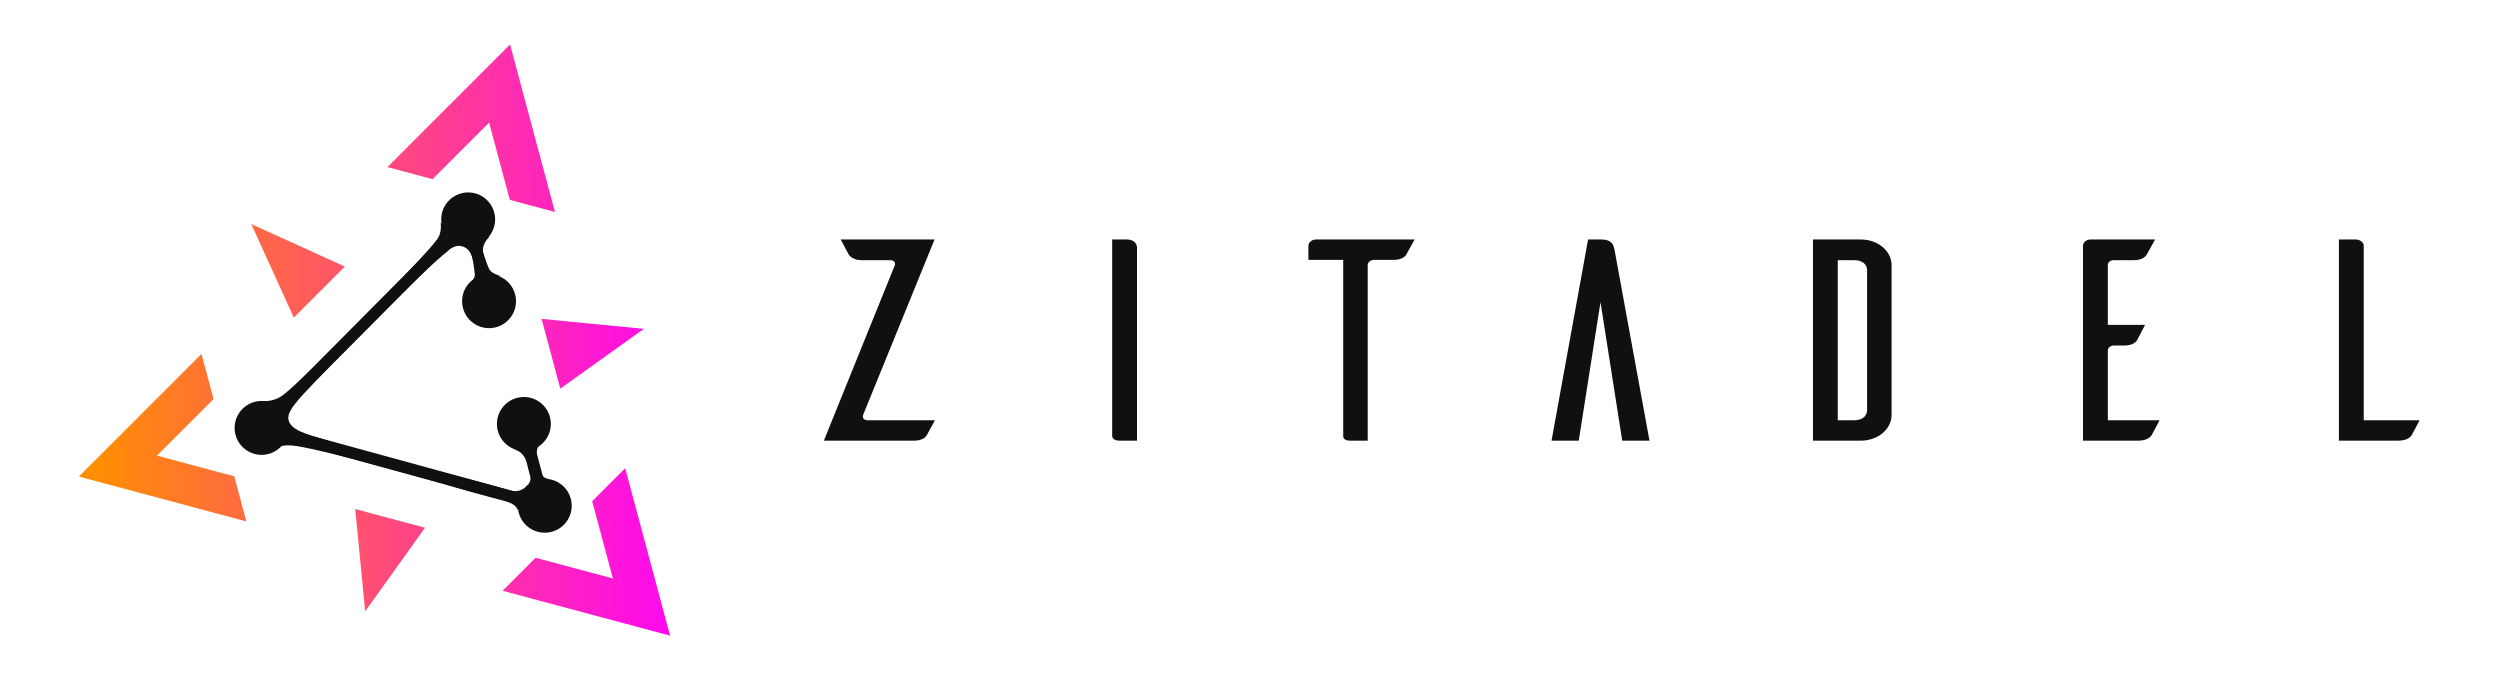
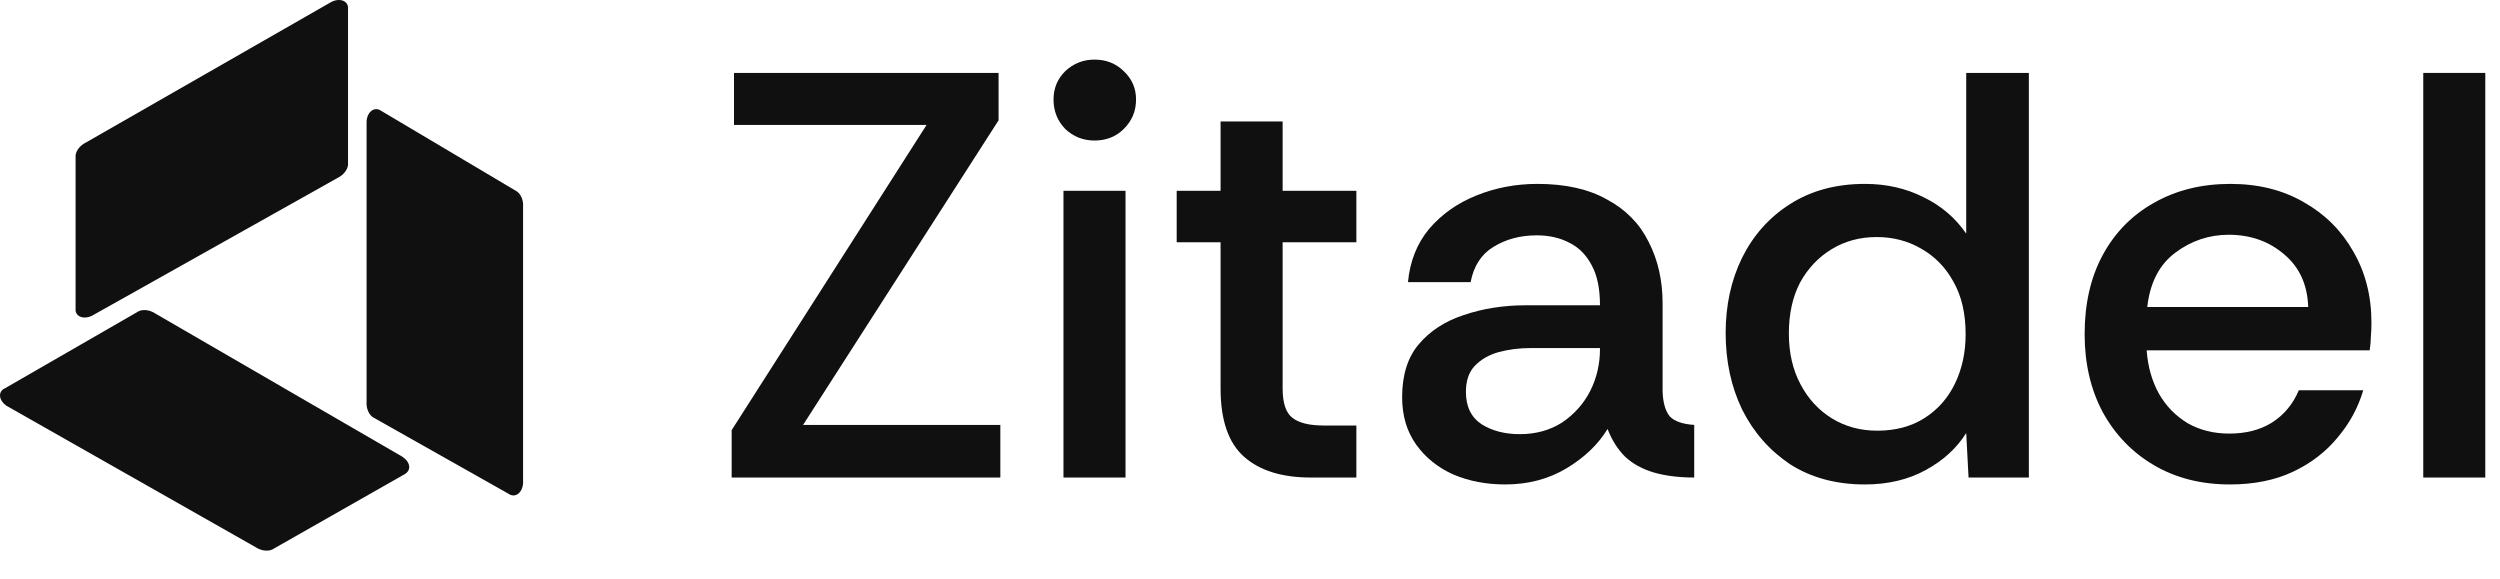
- <svg xmlns="http://www.w3.org/2000/svg" width="100%" height="100%" viewBox="0 0 295 81" version="1.1" xml:space="preserve" style="fill-rule:evenodd;clip-rule:evenodd;strokeLinejoin:round;stroke-miterlimit:2;">
-   <g transform="matrix(1,0,0,1,0,-107)">
-     <g id="zitadel-logo-dark" transform="matrix(1,0,0,1,-20.9181,18.2562)">
-       <rect x="20.918" y="89.57" width="294.943" height="79.632" style="fill:none;" />
-       <g transform="matrix(2.73916,0,0,1.55095,-35271.3,23.6234)">
-         <g transform="matrix(0.160219,-0.0758207,0.0429306,0.282967,12622.8,-105.843)">
-           <path d="M1493.5,1056.38L1493.5,1037L1496.5,1037L1496.5,1061.62L1426.02,1020.38L1496.5,979.392L1496.5,1004L1493.5,1004L1493.5,984.608L1431.98,1020.39L1493.5,1056.38Z" style="fill:rgb(16,16,16);" />
-         </g>
-         <g>
-           <g transform="matrix(-0.0429306,-0.282967,0.160219,-0.0758207,12884.5,137.392)">
-             <path d="M212.517,110L200.392,110L190,92L179.608,110L167.483,110L190,71L212.517,110Z" style="fill:url(#_Linear1);" />
-           </g>
-           <g transform="matrix(0.160219,0.0758207,-0.0429306,0.282967,12878.9,10.8747)">
-             <path d="M212.517,110L200.392,110L190,92L179.608,110L167.483,110L190,71L212.517,110Z" style="fill:url(#_Linear2);" />
-           </g>
-           <g transform="matrix(-0.117289,0.207146,-0.117289,-0.207146,12943.8,65.7)">
-             <path d="M212.517,110L200.392,110L190,92L179.608,110L167.483,110L190,71L212.517,110Z" style="fill:url(#_Linear3);" />
-           </g>
-           <g transform="matrix(-0.160219,-0.0758207,0.0429306,-0.282967,12917.4,132.195)">
-             <path d="M139.622,117L149,142L130.244,142L139.622,117Z" style="fill:url(#_Linear4);" />
-           </g>
-           <g transform="matrix(-0.117289,0.207146,0.117289,0.207146,12897.8,5.87512)">
-             <path d="M139.622,117L149,142L130.244,142L139.622,117Z" style="fill:url(#_Linear5);" />
-           </g>
-           <g transform="matrix(-0.0429306,-0.282967,-0.160219,0.0758207,12936.8,97.6441)">
-             <path d="M139.622,117L149,142L130.244,142L139.622,117Z" style="fill:url(#_Linear6);" />
-           </g>
-         </g>
-         <g transform="matrix(0.160219,-0.0758207,0.0429306,0.282967,12622.6,-105.767)">
-           <circle cx="1496" cy="1004" r="7" style="fill:rgb(16,16,16);" />
-         </g>
-         <g transform="matrix(0.160219,-0.0758207,0.0429306,0.282967,12624.1,-96.4295)">
-           <circle cx="1496" cy="1004" r="7" style="fill:rgb(16,16,16);" />
-         </g>
-         <g transform="matrix(0.160219,-0.0758207,0.0429306,0.282967,12625,-90.2042)">
-           <circle cx="1496" cy="1004" r="7" style="fill:rgb(16,16,16);" />
-         </g>
-         <g transform="matrix(0.160219,-0.0758207,0.0429306,0.282967,12612.8,-96.1272)">
-           <circle cx="1496" cy="1004" r="7" style="fill:rgb(16,16,16);" />
-         </g>
-         <g transform="matrix(0.160219,-0.0758207,0.0429306,0.282967,12621.7,-111.993)">
-           <circle cx="1496" cy="1004" r="7" style="fill:rgb(16,16,16);" />
-         </g>
-         <g transform="matrix(0.160219,-0.0758207,0.0375643,0.247596,12637.2,-10.9628)">
-           <path d="M1499.26,757.787C1499.26,757.787 1497.37,756.489 1497,755.2C1496.71,754.182 1496.57,750.662 1496.54,750C1496.41,747.303 1499.21,745.644 1499.21,745.644L1490.01,745.835C1490.01,745.835 1493.15,745.713 1493.46,750C1493.51,750.661 1493.23,753.476 1493,755.2C1492.91,756.447 1491.2,757.668 1491.2,757.668L1499.26,757.787Z" style="fill:rgb(16,16,16);" />
-         </g>
-         <g transform="matrix(0.160219,-0.0758207,0.0375643,0.247596,12639.5,4.60032)">
-           <path d="M1495,760L1495,744" style="fill:none;" />
-         </g>
-         <g transform="matrix(0.160219,-0.0758207,0.0375643,0.247596,12639.5,4.60032)">
-           <path d="M1498.27,757.077C1498.27,757.077 1496.71,756.46 1496.65,754.8C1496.65,753.658 1496.64,753.281 1496.65,752.016C1496.62,751.334 1496.59,750.608 1496.65,749.949C1496.78,746.836 1498.5,746.156 1498.5,746.156L1491.46,745.931C1491.46,745.931 1493.37,746.719 1493.65,749.83C1493.71,750.489 1493.69,751.528 1493.65,752.209C1493.64,753.331 1493.64,753.413 1493.65,754.518C1493.68,756.334 1492.58,756.827 1492.58,756.827L1498.27,757.077Z" style="fill:rgb(16,16,16);" />
-         </g>
-         <g transform="matrix(0.160219,-0.0758207,0.0375643,0.247596,12627.7,-0.733956)">
-           <path d="M1496.17,759.473L1555.54,720.014" style="fill:none;" />
-         </g>
-         <g transform="matrix(0.160219,-0.0758207,0.0375643,0.247596,12627.7,-0.733956)">
-           <path d="M1500.86,762.056C1500.86,762.056 1499.86,760.4 1503.09,757.456C1504.91,755.797 1507.33,754.151 1509.98,752.255C1514.82,748.79 1520.68,744.94 1526.52,741.049C1531.45,737.766 1536.38,734.479 1540.82,731.68C1544.52,729.349 1547.85,727.296 1550.54,725.8C1551.07,725.506 1551.6,725.329 1552.05,725.029C1554.73,723.257 1556.85,724.968 1556.85,724.968L1552.23,716.282C1552.23,716.282 1551.99,719.454 1550,720.997C1549.57,721.333 1549.15,721.741 1548.67,722.12C1546.2,724.053 1542.99,726.344 1539.39,728.867C1535.06,731.898 1530.13,735.166 1525.19,738.438C1519.35,742.314 1513.52,746.234 1508.49,749.329C1505.74,751.023 1503.28,752.577 1501.13,753.598C1497.99,755.086 1495.28,753.617 1495.28,753.617L1500.86,762.056Z" style="fill:rgb(16,16,16);" />
-         </g>
-         <g transform="matrix(0.160219,-0.0758207,-0.0375643,-0.247596,12684.9,376.33)">
-           <path d="M1496.17,759.473L1555.54,720.014" style="fill:none;" />
-         </g>
-         <g transform="matrix(0.160219,-0.0758207,-0.0375643,-0.247596,12684.9,376.33)">
-           <path d="M1496.1,754.362C1496.1,754.362 1497.2,755.607 1501.13,753.598C1503.25,752.509 1505.74,751.023 1508.49,749.329C1513.52,746.234 1519.35,742.314 1525.19,738.438C1530.13,735.166 1534.94,731.832 1539.27,728.802C1542.87,726.279 1549.36,722.059 1549.81,721.75C1552.75,719.73 1552.18,718.196 1552.18,718.196L1555.28,724.152C1555.28,724.152 1553.77,722.905 1551.37,724.681C1550.93,725.006 1544.52,729.349 1540.82,731.68C1536.38,734.479 1531.45,737.766 1526.52,741.049C1520.68,744.94 1514.82,748.79 1509.98,752.255C1507.33,754.151 1504.89,755.771 1503.09,757.456C1499.47,760.841 1501.26,763.283 1501.26,763.283L1496.1,754.362Z" style="fill:rgb(16,16,16);" />
-         </g>
-         <g transform="matrix(0.156811,0,0,0.230771,12477,-400.567)">
-           <g transform="matrix(94.7456,0,0,94.7456,2811.73,2063)">
-             <path d="M0.449,-0.7L0.177,-0.7C0.185,-0.682 0.197,-0.654 0.2,-0.648C0.205,-0.639 0.216,-0.628 0.239,-0.628L0.32,-0.628C0.332,-0.628 0.336,-0.62 0.334,-0.611L0.128,-0L0.389,-0C0.412,-0 0.422,-0.01 0.427,-0.02L0.45,-0.071L0.255,-0.071C0.245,-0.071 0.239,-0.078 0.242,-0.09L0.449,-0.7Z" style="fill:rgb(16,16,16);fill-rule:nonzero;" />
-           </g>
-           <g transform="matrix(94.7456,0,0,94.7456,2882.79,2063)">
-             <path d="M0.214,-0.7L0.214,-0.015C0.215,-0.01 0.218,-0 0.235,-0L0.286,-0L0.286,-0.672C0.286,-0.684 0.278,-0.7 0.257,-0.7L0.214,-0.7Z" style="fill:rgb(16,16,16);fill-rule:nonzero;" />
-           </g>
-           <g transform="matrix(94.7456,0,0,94.7456,2944.37,2063)">
-             <path d="M0.441,-0.7L0.155,-0.7C0.143,-0.7 0.133,-0.69 0.133,-0.678L0.133,-0.629L0.234,-0.629L0.234,-0.015C0.234,-0.01 0.237,-0 0.254,-0L0.305,-0L0.305,-0.612C0.306,-0.621 0.313,-0.629 0.323,-0.629L0.379,-0.629C0.402,-0.629 0.413,-0.639 0.417,-0.648L0.441,-0.7Z" style="fill:rgb(16,16,16);fill-rule:nonzero;" />
-           </g>
-           <g transform="matrix(94.7456,0,0,94.7456,3010.69,2063)">
-             <path d="M0.422,-0L0.343,-0L0.28,-0.482L0.217,-0L0.138,-0L0.244,-0.7L0.283,-0.7C0.313,-0.7 0.318,-0.681 0.321,-0.662L0.422,-0Z" style="fill:rgb(16,16,16);fill-rule:nonzero;" />
-           </g>
-           <g transform="matrix(94.7456,0,0,94.7456,3077.96,2063)">
-             <path d="M0.186,-0.7L0.186,-0L0.325,-0C0.374,-0 0.413,-0.039 0.414,-0.088L0.414,-0.612C0.413,-0.661 0.374,-0.7 0.325,-0.7L0.186,-0.7ZM0.343,-0.108C0.343,-0.081 0.325,-0.071 0.305,-0.071L0.258,-0.071L0.258,-0.628L0.305,-0.628C0.325,-0.628 0.343,-0.618 0.343,-0.592L0.343,-0.108Z" style="fill:rgb(16,16,16);fill-rule:nonzero;" />
-           </g>
-           <g transform="matrix(94.7456,0,0,94.7456,3149.02,2063)">
-             <path d="M0.291,-0.071L0.291,-0.314C0.291,-0.323 0.299,-0.331 0.308,-0.331L0.338,-0.331C0.361,-0.331 0.371,-0.341 0.376,-0.35C0.379,-0.356 0.391,-0.385 0.399,-0.403L0.291,-0.403L0.291,-0.611C0.291,-0.621 0.298,-0.628 0.308,-0.628L0.366,-0.628C0.389,-0.628 0.4,-0.639 0.404,-0.648L0.428,-0.7L0.241,-0.7C0.229,-0.7 0.22,-0.691 0.219,-0.68L0.219,-0L0.379,-0C0.402,-0 0.413,-0.01 0.418,-0.019C0.421,-0.025 0.433,-0.053 0.441,-0.071L0.291,-0.071Z" style="fill:rgb(16,16,16);fill-rule:nonzero;" />
-           </g>
-           <g transform="matrix(94.7456,0,0,94.7456,3220.08,2063)">
-             <path d="M0.283,-0.071L0.283,-0.678C0.283,-0.69 0.273,-0.699 0.261,-0.7L0.211,-0.7L0.211,-0L0.383,-0C0.406,-0 0.417,-0.01 0.422,-0.019C0.425,-0.025 0.437,-0.053 0.445,-0.071L0.283,-0.071Z" style="fill:rgb(16,16,16);fill-rule:nonzero;" />
-           </g>
-         </g>
-       </g>
-     </g>
-   </g>
-   <defs>
-     <linearGradient id="_Linear1" x1="0" y1="0" x2="1" y2="0" gradientUnits="userSpaceOnUse" gradientTransform="matrix(-41.5984,155.247,-155.247,-41.5984,201.516,76.8392)">
-       <stop offset="0" style="stop-color:rgb(255,143,0);stop-opacity:1" />
-       <stop offset="1" style="stop-color:rgb(254,0,255);stop-opacity:1" />
-     </linearGradient>
-     <linearGradient id="_Linear2" x1="0" y1="0" x2="1" y2="0" gradientUnits="userSpaceOnUse" gradientTransform="matrix(155.247,-41.5984,41.5984,155.247,110.08,195.509)">
-       <stop offset="0" style="stop-color:rgb(255,143,0);stop-opacity:1" />
-       <stop offset="1" style="stop-color:rgb(254,0,255);stop-opacity:1" />
-     </linearGradient>
-     <linearGradient id="_Linear3" x1="0" y1="0" x2="1" y2="0" gradientUnits="userSpaceOnUse" gradientTransform="matrix(-113.649,-113.649,113.649,-113.649,258.31,215.618)">
-       <stop offset="0" style="stop-color:rgb(255,143,0);stop-opacity:1" />
-       <stop offset="1" style="stop-color:rgb(254,0,255);stop-opacity:1" />
-     </linearGradient>
-     <linearGradient id="_Linear4" x1="0" y1="0" x2="1" y2="0" gradientUnits="userSpaceOnUse" gradientTransform="matrix(-155.247,41.5984,-41.5984,-155.247,220.914,144.546)">
-       <stop offset="0" style="stop-color:rgb(255,143,0);stop-opacity:1" />
-       <stop offset="1" style="stop-color:rgb(254,0,255);stop-opacity:1" />
-     </linearGradient>
-     <linearGradient id="_Linear5" x1="0" y1="0" x2="1" y2="0" gradientUnits="userSpaceOnUse" gradientTransform="matrix(-113.649,113.649,113.649,113.649,206.837,124.661)">
-       <stop offset="0" style="stop-color:rgb(255,143,0);stop-opacity:1" />
-       <stop offset="1" style="stop-color:rgb(254,0,255);stop-opacity:1" />
-     </linearGradient>
-     <linearGradient id="_Linear6" x1="0" y1="0" x2="1" y2="0" gradientUnits="userSpaceOnUse" gradientTransform="matrix(-41.5984,-155.247,-155.247,41.5984,152.054,262.8)">
-       <stop offset="0" style="stop-color:rgb(255,143,0);stop-opacity:1" />
-       <stop offset="1" style="stop-color:rgb(254,0,255);stop-opacity:1" />
-     </linearGradient>
-   </defs>
+ <svg xmlns="http://www.w3.org/2000/svg" width="100%" height="100%" viewBox="0 0 95 22" fill="#101010">
+   <path d="M2.872 5.906C2.892 5.717 3.05 5.519 3.264 5.416L12.601 0.068C12.939 -0.094 13.255 0.046 13.225 0.345V6.268C13.205 6.457 13.047 6.655 12.833 6.758L3.496 11.998C3.158 12.16 2.842 12.02 2.872 11.721V5.906Z" />
+   <path d="M19.643 7.275C19.8 7.386 19.894 7.619 19.877 7.854V18.367C19.85 18.737 19.569 18.938 19.323 18.763L14.163 15.851C14.007 15.739 13.913 15.506 13.93 15.271V4.607C13.957 4.237 14.238 4.036 14.484 4.211L19.643 7.275Z" />
+   <path d="M10.341 20.884C10.165 20.962 9.913 20.925 9.716 20.794L0.257 15.426C-0.054 15.218 -0.089 14.878 0.188 14.755L5.276 11.823C5.452 11.745 5.704 11.781 5.901 11.913L15.291 17.356C15.602 17.564 15.643 17.88 15.361 18.028L10.341 20.884Z" />
+   <path d="M92.084 18.146V2.771H94.441V18.146H92.084Z" />
+   <path d="M84.732 18.409C83.649 18.409 82.693 18.168 81.862 17.684C81.032 17.201 80.38 16.527 79.905 15.664C79.445 14.8 79.216 13.811 79.216 12.698C79.216 11.542 79.445 10.539 79.905 9.689C80.365 8.84 81.01 8.181 81.84 7.713C82.686 7.229 83.657 6.988 84.754 6.988C85.822 6.988 86.756 7.222 87.557 7.691C88.357 8.144 88.98 8.767 89.425 9.557C89.885 10.348 90.115 11.249 90.115 12.259C90.115 12.464 90.107 12.64 90.093 12.786C90.093 12.933 90.078 13.108 90.048 13.313H81.573C81.618 13.928 81.773 14.478 82.04 14.961C82.307 15.429 82.671 15.803 83.13 16.081C83.59 16.345 84.117 16.476 84.71 16.476C85.347 16.476 85.888 16.337 86.333 16.059C86.793 15.766 87.134 15.356 87.356 14.829H89.803C89.611 15.488 89.284 16.088 88.825 16.63C88.38 17.172 87.816 17.604 87.134 17.926C86.452 18.248 85.651 18.409 84.732 18.409ZM81.596 11.666H87.712C87.683 10.817 87.379 10.151 86.8 9.667C86.222 9.169 85.518 8.921 84.687 8.921C83.946 8.921 83.271 9.147 82.663 9.601C82.055 10.055 81.699 10.743 81.596 11.666Z" />
+   <path d="M70.868 18.409C69.771 18.409 68.822 18.153 68.021 17.64C67.235 17.113 66.627 16.418 66.197 15.554C65.782 14.69 65.575 13.723 65.575 12.655C65.575 11.6 65.782 10.649 66.197 9.799C66.627 8.935 67.235 8.254 68.021 7.756C68.822 7.244 69.771 6.988 70.868 6.988C71.684 6.988 72.425 7.156 73.093 7.493C73.76 7.815 74.301 8.276 74.716 8.877V2.771H77.096V18.146H74.805L74.716 16.454C74.36 17.026 73.849 17.494 73.181 17.86C72.514 18.226 71.743 18.409 70.868 18.409ZM71.335 16.366C72.032 16.366 72.633 16.206 73.137 15.883C73.641 15.561 74.027 15.122 74.294 14.565C74.561 14.009 74.694 13.387 74.694 12.698C74.694 11.908 74.538 11.242 74.227 10.7C73.93 10.158 73.522 9.741 73.004 9.448C72.499 9.155 71.936 9.008 71.313 9.008C70.675 9.008 70.105 9.162 69.6 9.47C69.096 9.777 68.696 10.202 68.399 10.744C68.118 11.285 67.977 11.93 67.977 12.677C67.977 13.409 68.125 14.053 68.422 14.609C68.718 15.166 69.118 15.598 69.623 15.905C70.127 16.213 70.698 16.366 71.335 16.366Z" />
+   <path d="M57.195 18.409C56.483 18.409 55.831 18.285 55.238 18.036C54.645 17.772 54.17 17.392 53.814 16.894C53.459 16.396 53.281 15.796 53.281 15.092C53.281 14.258 53.488 13.592 53.903 13.094C54.333 12.581 54.904 12.208 55.616 11.974C56.343 11.725 57.136 11.6 57.996 11.6H60.799C60.799 10.971 60.695 10.465 60.487 10.085C60.28 9.689 59.998 9.404 59.642 9.228C59.286 9.038 58.871 8.943 58.396 8.943C57.774 8.943 57.225 9.089 56.75 9.382C56.291 9.66 56.002 10.107 55.883 10.722H53.503C53.577 9.931 53.844 9.257 54.304 8.701C54.778 8.144 55.379 7.72 56.105 7.427C56.832 7.134 57.603 6.988 58.419 6.988C59.486 6.988 60.368 7.185 61.066 7.581C61.777 7.961 62.304 8.496 62.645 9.184C63.001 9.872 63.179 10.656 63.179 11.534V14.873C63.193 15.297 63.282 15.612 63.446 15.817C63.623 16.008 63.935 16.117 64.38 16.147V18.146C63.787 18.146 63.267 18.08 62.823 17.948C62.393 17.816 62.037 17.619 61.755 17.355C61.473 17.077 61.251 16.725 61.088 16.301C60.732 16.886 60.213 17.384 59.531 17.794C58.849 18.204 58.07 18.409 57.195 18.409ZM57.751 16.498C58.359 16.498 58.893 16.352 59.353 16.059C59.813 15.752 60.168 15.356 60.42 14.873C60.673 14.375 60.799 13.841 60.799 13.27V13.226H58.174C57.744 13.226 57.336 13.277 56.951 13.379C56.58 13.482 56.276 13.658 56.039 13.906C55.816 14.141 55.705 14.47 55.705 14.895C55.705 15.451 55.905 15.861 56.306 16.125C56.706 16.374 57.188 16.498 57.751 16.498Z" />
+   <path d="M49.807 18.146C48.71 18.146 47.865 17.882 47.272 17.355C46.679 16.828 46.382 15.964 46.382 14.763V9.206H44.714V7.251H46.382V4.615H48.74V7.251H51.542V9.206H48.74V14.763C48.74 15.32 48.866 15.693 49.118 15.883C49.37 16.074 49.763 16.169 50.297 16.169H51.542V18.146H49.807Z" />
+   <path d="M41.591 5.34C41.161 5.34 40.79 5.194 40.479 4.901C40.182 4.593 40.034 4.22 40.034 3.781C40.034 3.356 40.182 2.997 40.479 2.705C40.79 2.412 41.161 2.265 41.591 2.265C42.036 2.265 42.407 2.412 42.703 2.705C43.015 2.997 43.17 3.356 43.17 3.781C43.17 4.22 43.015 4.593 42.703 4.901C42.407 5.194 42.036 5.34 41.591 5.34ZM40.412 18.146V7.251H42.77V18.146H40.412Z" />
+   <path d="M27.803 18.146V16.345L35.21 4.747H27.892V2.771H37.946V4.572L30.517 16.147H38.013V18.146H27.803Z" />
</svg>
